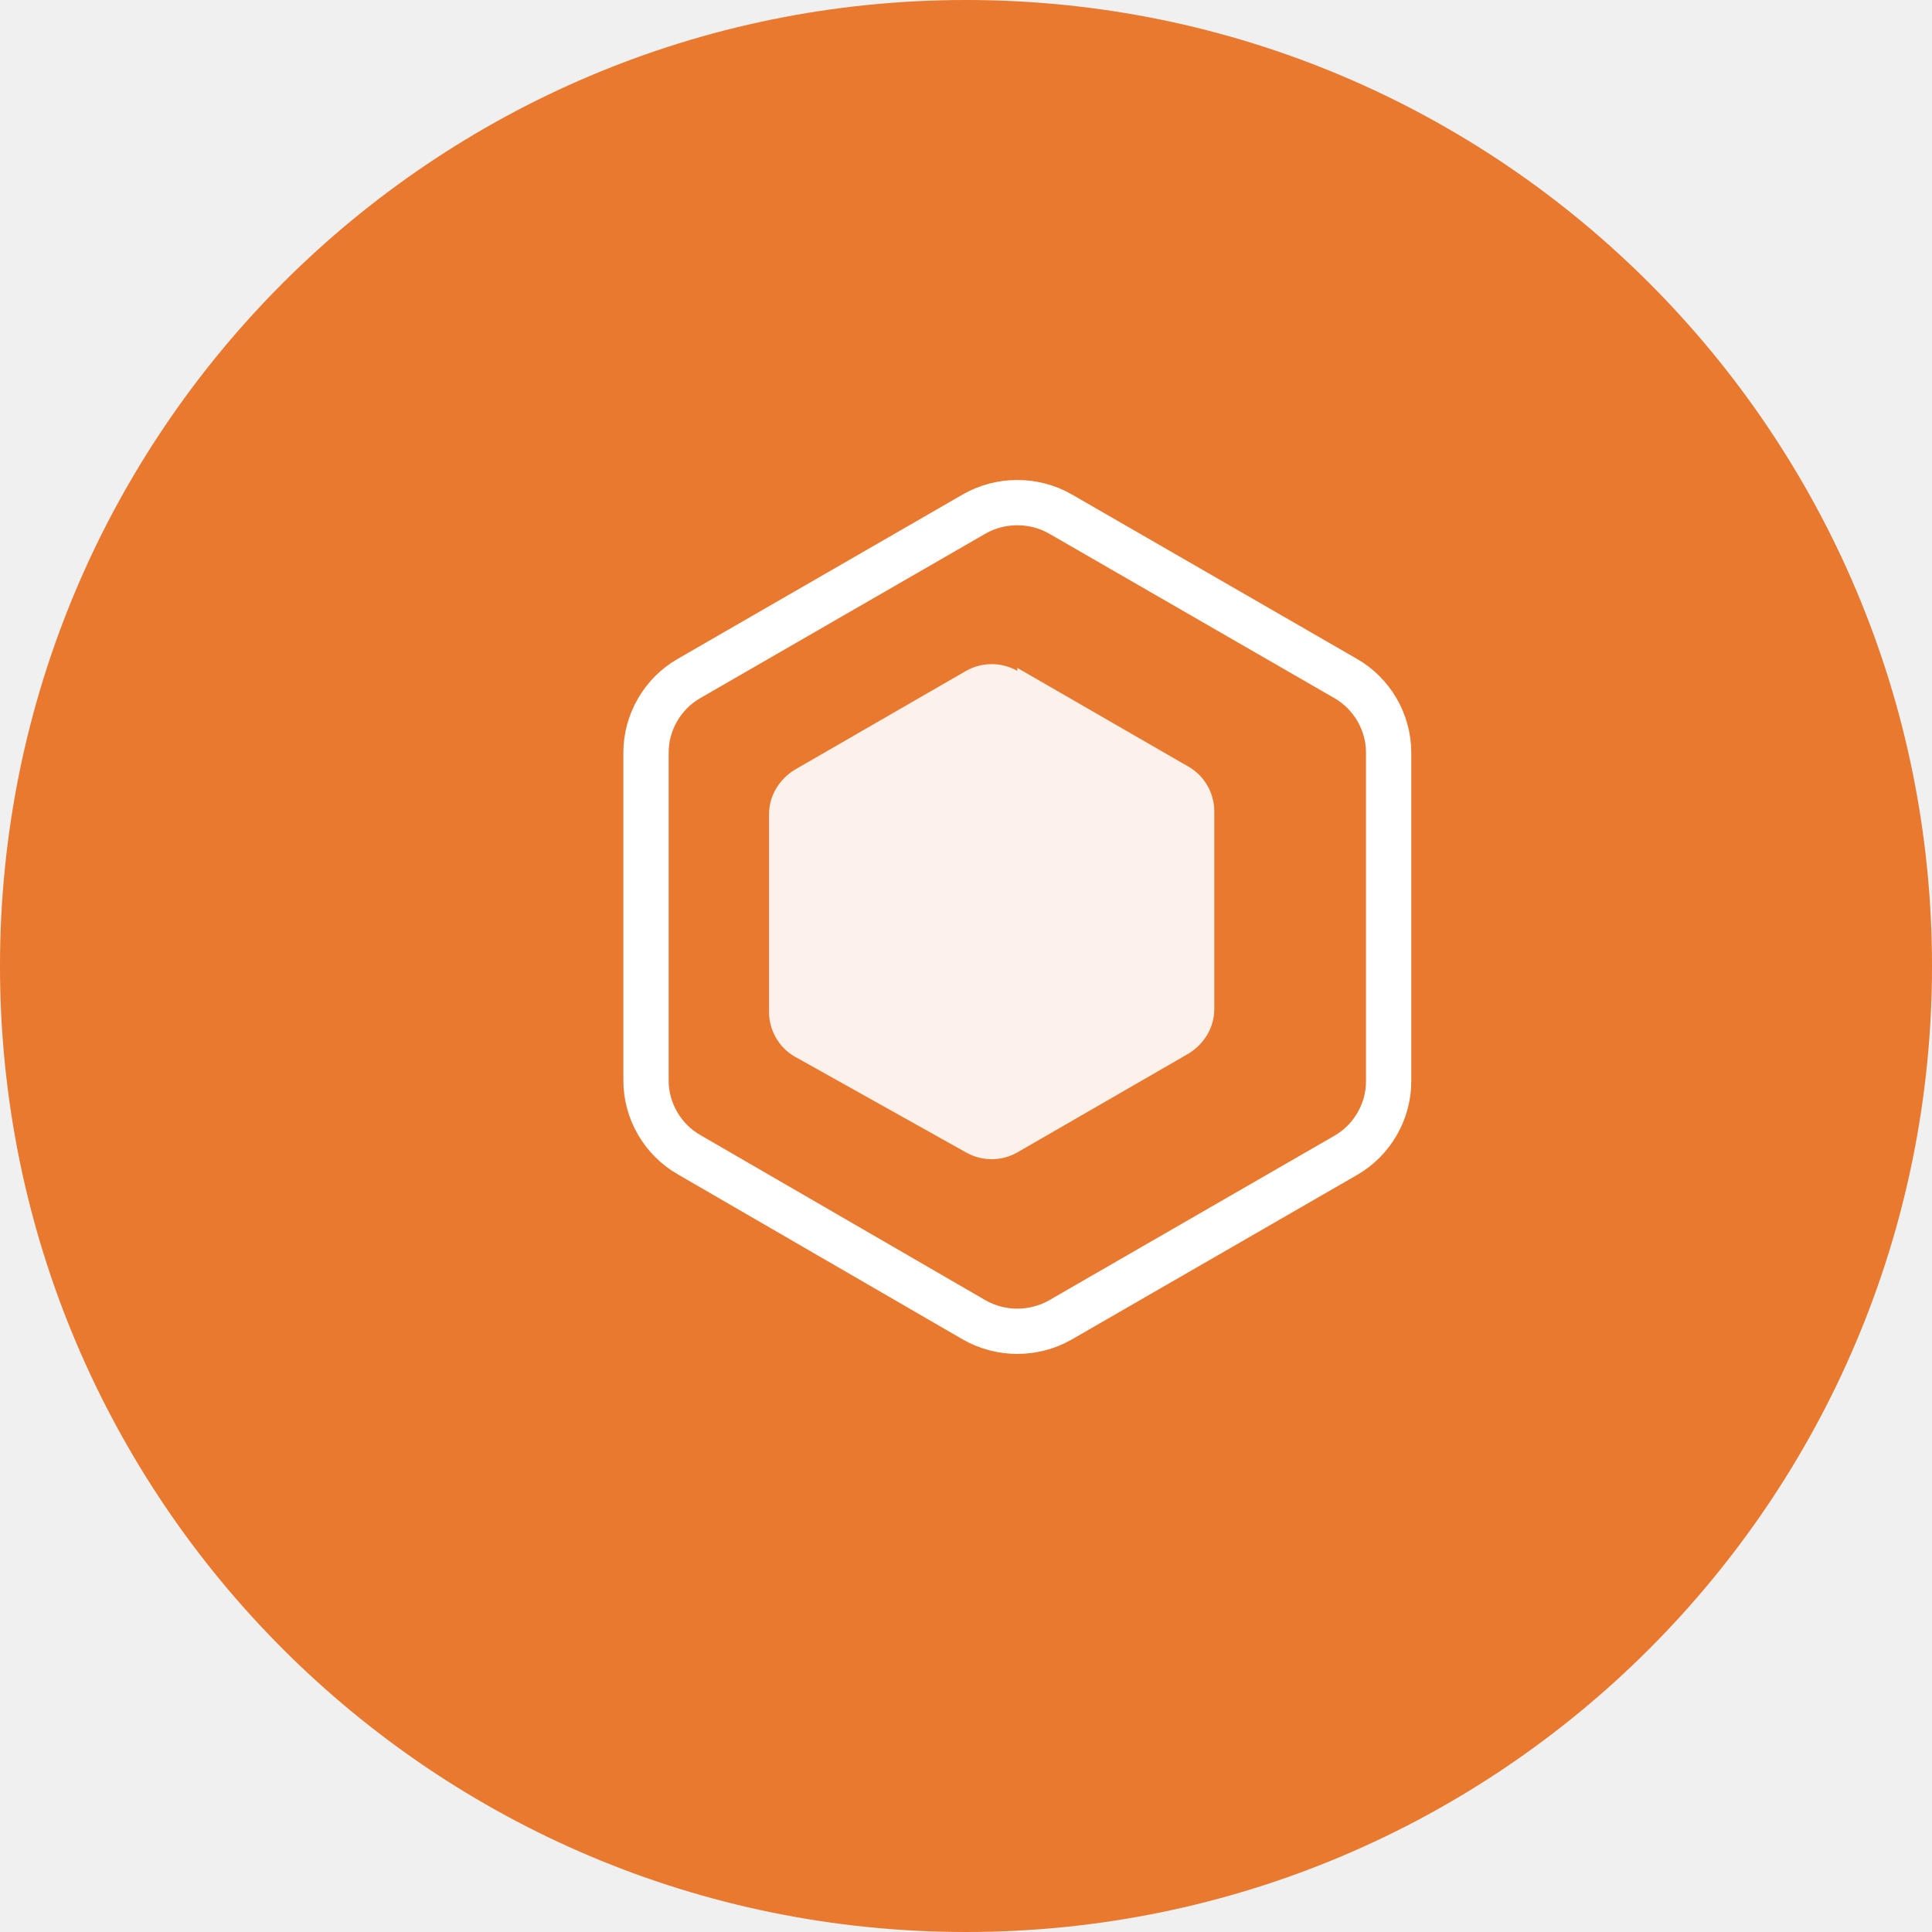
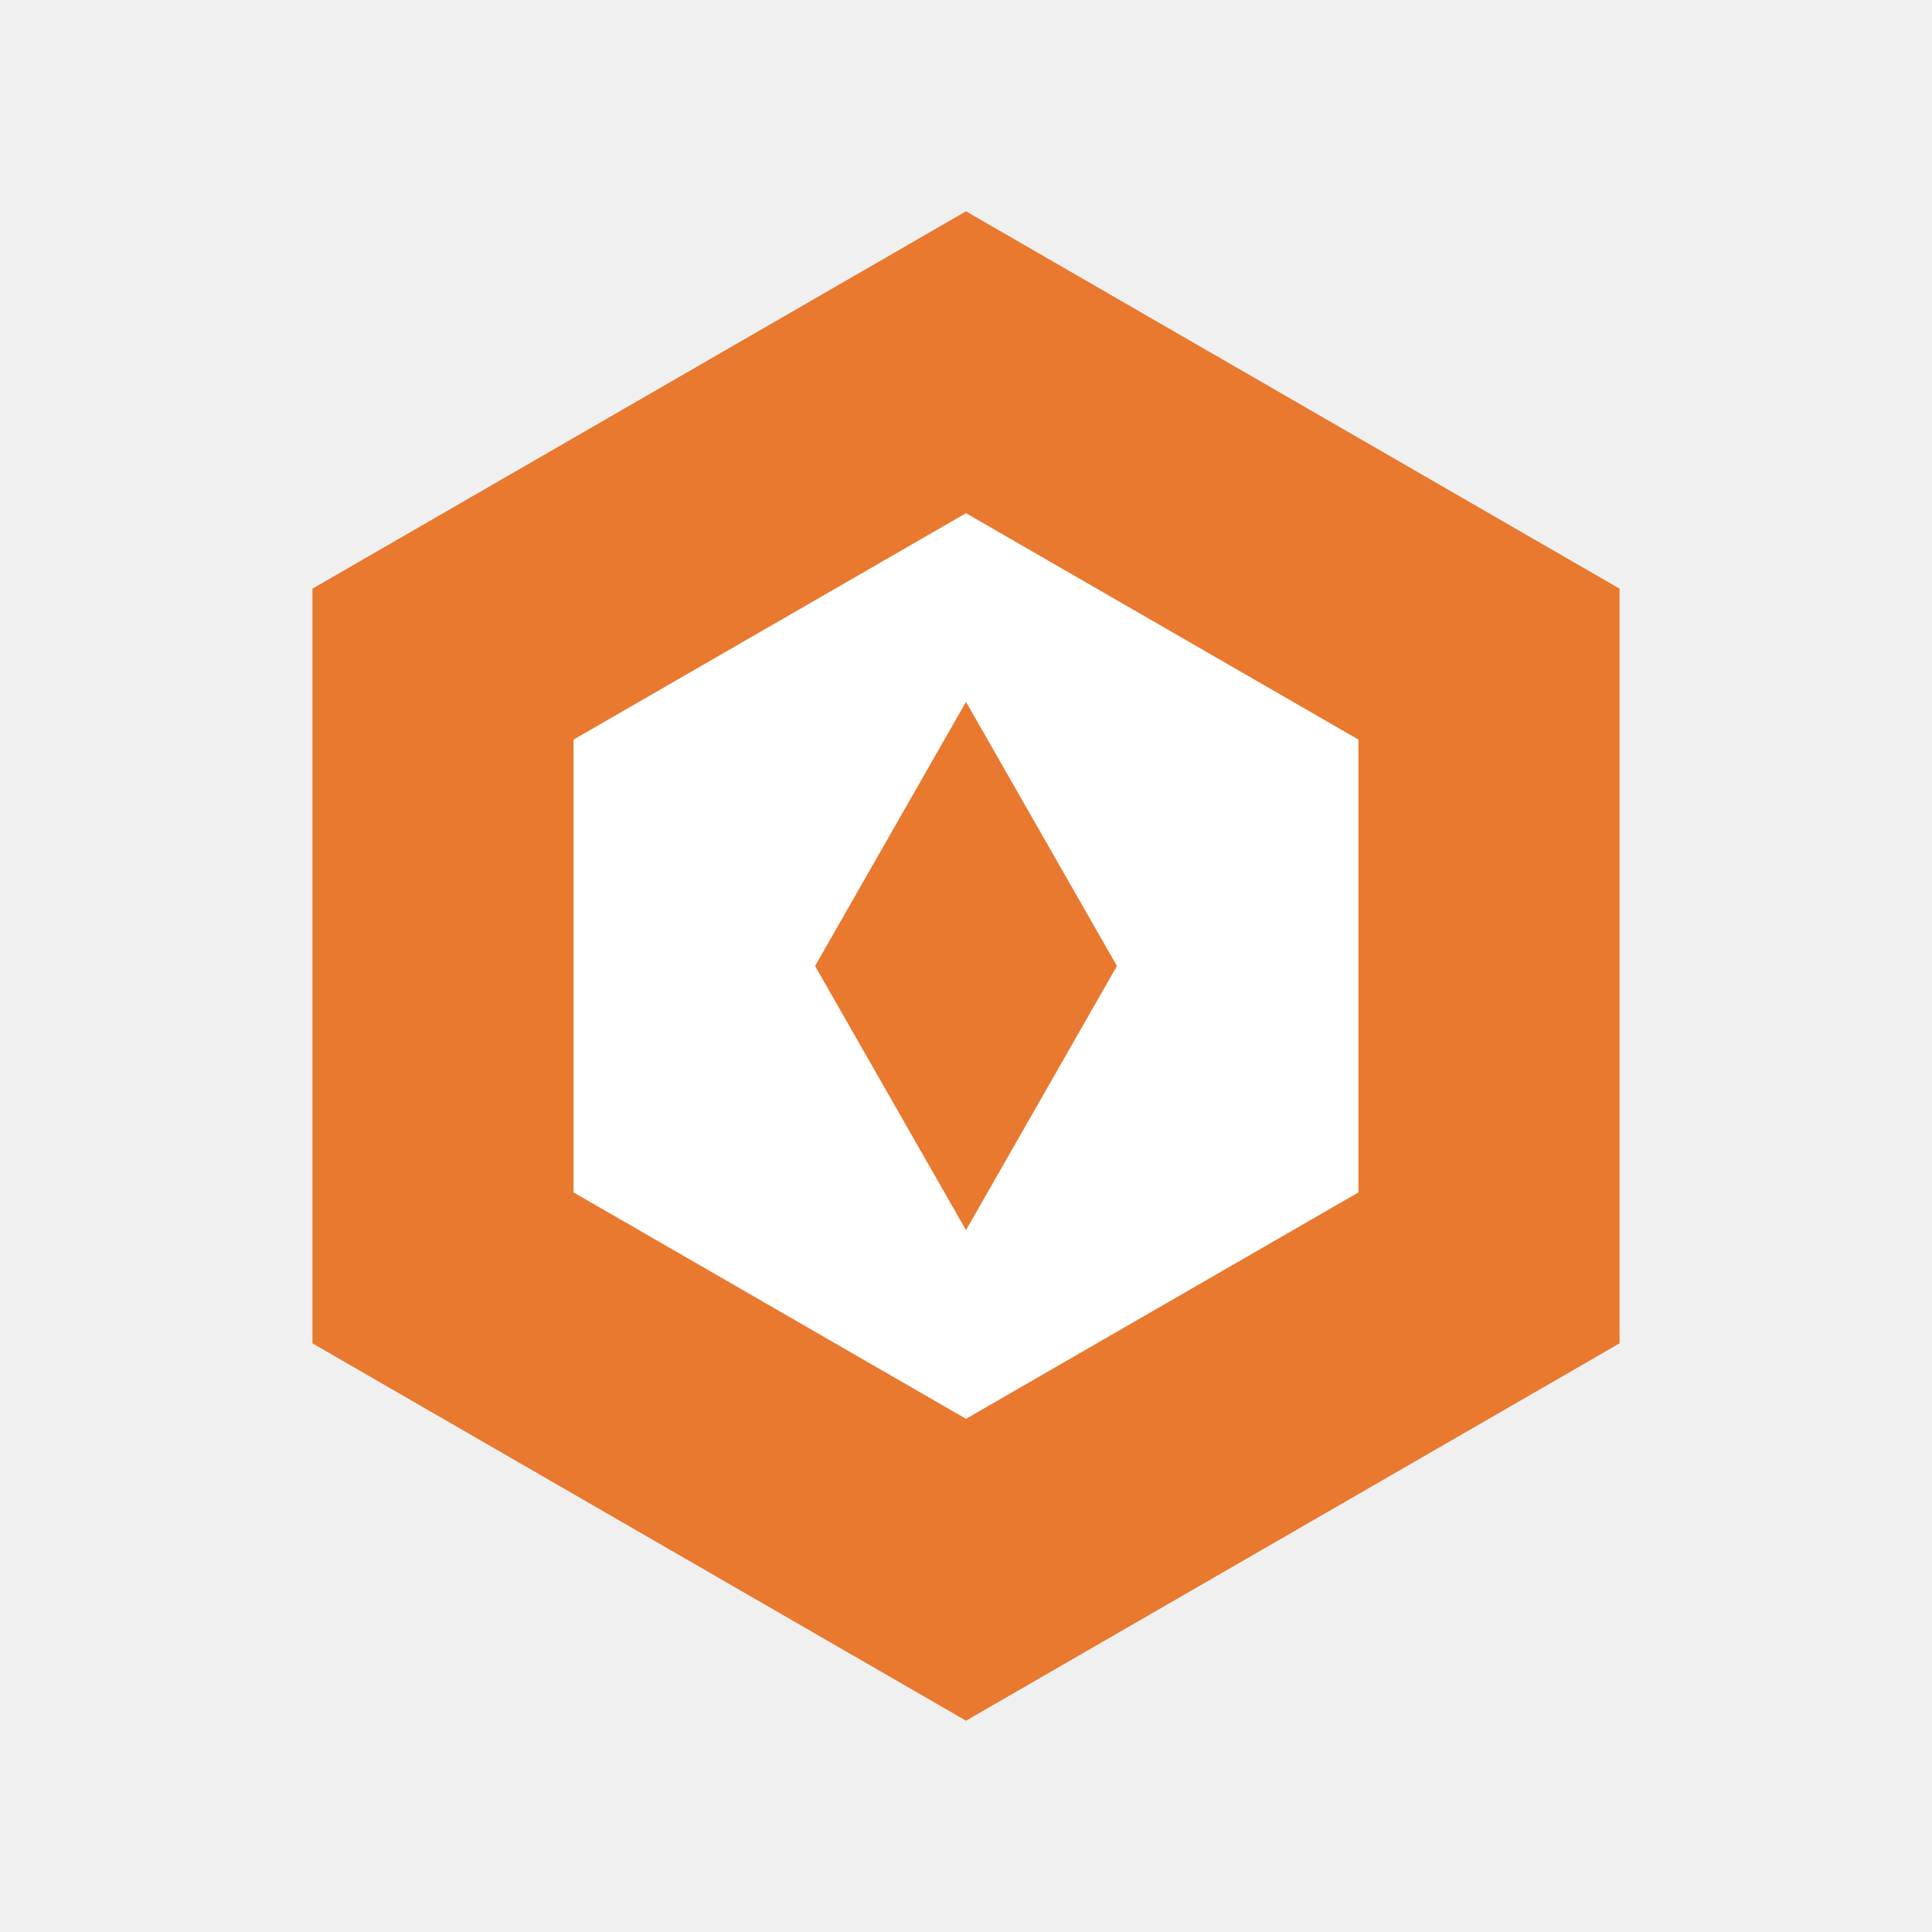
<svg xmlns="http://www.w3.org/2000/svg" viewBox="0 0 256 256">
-   <path d="M128 0C57.3 0 0 57.3 0 128s57.3 128 128 128 128-57.3 128-128S198.7 0 128 0z" fill="#E8792F" />
-   <path d="M140.5 68.1l37.8 21.8c3.5 2 5.7 5.8 5.7 9.8v43.6c0 4-2.2 7.8-5.7 9.8l-37.8 21.8c-3.5 2-7.9 2-11.4 0L91.3 153c-3.5-2-5.7-5.8-5.7-9.8V99.7c0-4 2.2-7.8 5.7-9.8l37.8-21.8c3.5-2 7.9-2 11.4 0z" fill="none" stroke="#fff" stroke-width="6" />
-   <path d="M134.8 88.5l22.7 13.1c2.1 1.2 3.4 3.5 3.4 5.9v26.2c0 2.4-1.3 4.6-3.4 5.9l-22.7 13.1c-2.1 1.2-4.7 1.2-6.8 0L105.3 140c-2.1-1.2-3.4-3.5-3.4-5.9v-26.2c0-2.4 1.3-4.6 3.4-5.9l22.7-13.1c2.1-1.2 4.7-1.2 6.8 0z" fill="#fff" opacity="0.9" />
+   <g transform="translate(128,128)">
+     <polygon points="0,-100 86.6,-50 86.6,50 0,100 -86.6,50 -86.6,-50" fill="#E8792F" />
+     <polygon points="0,-60 52,-30 52,30 0,60 -52,30 -52,-30" fill="#fff" />
+     <polygon points="0,-35 20,0 0,35 -20,0" fill="#E8792F" />
+   </g>
</svg>
